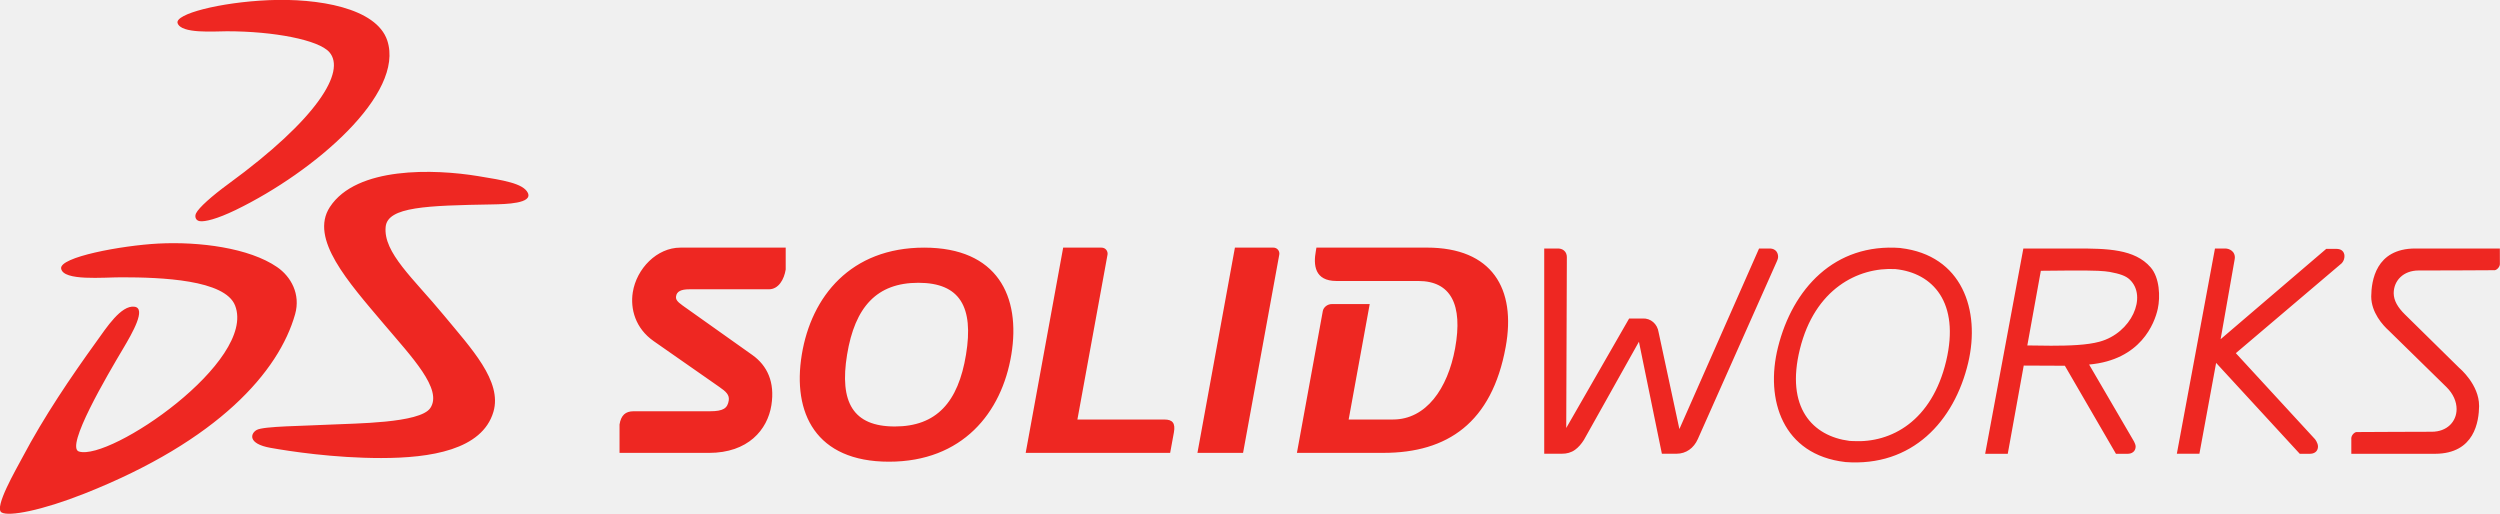
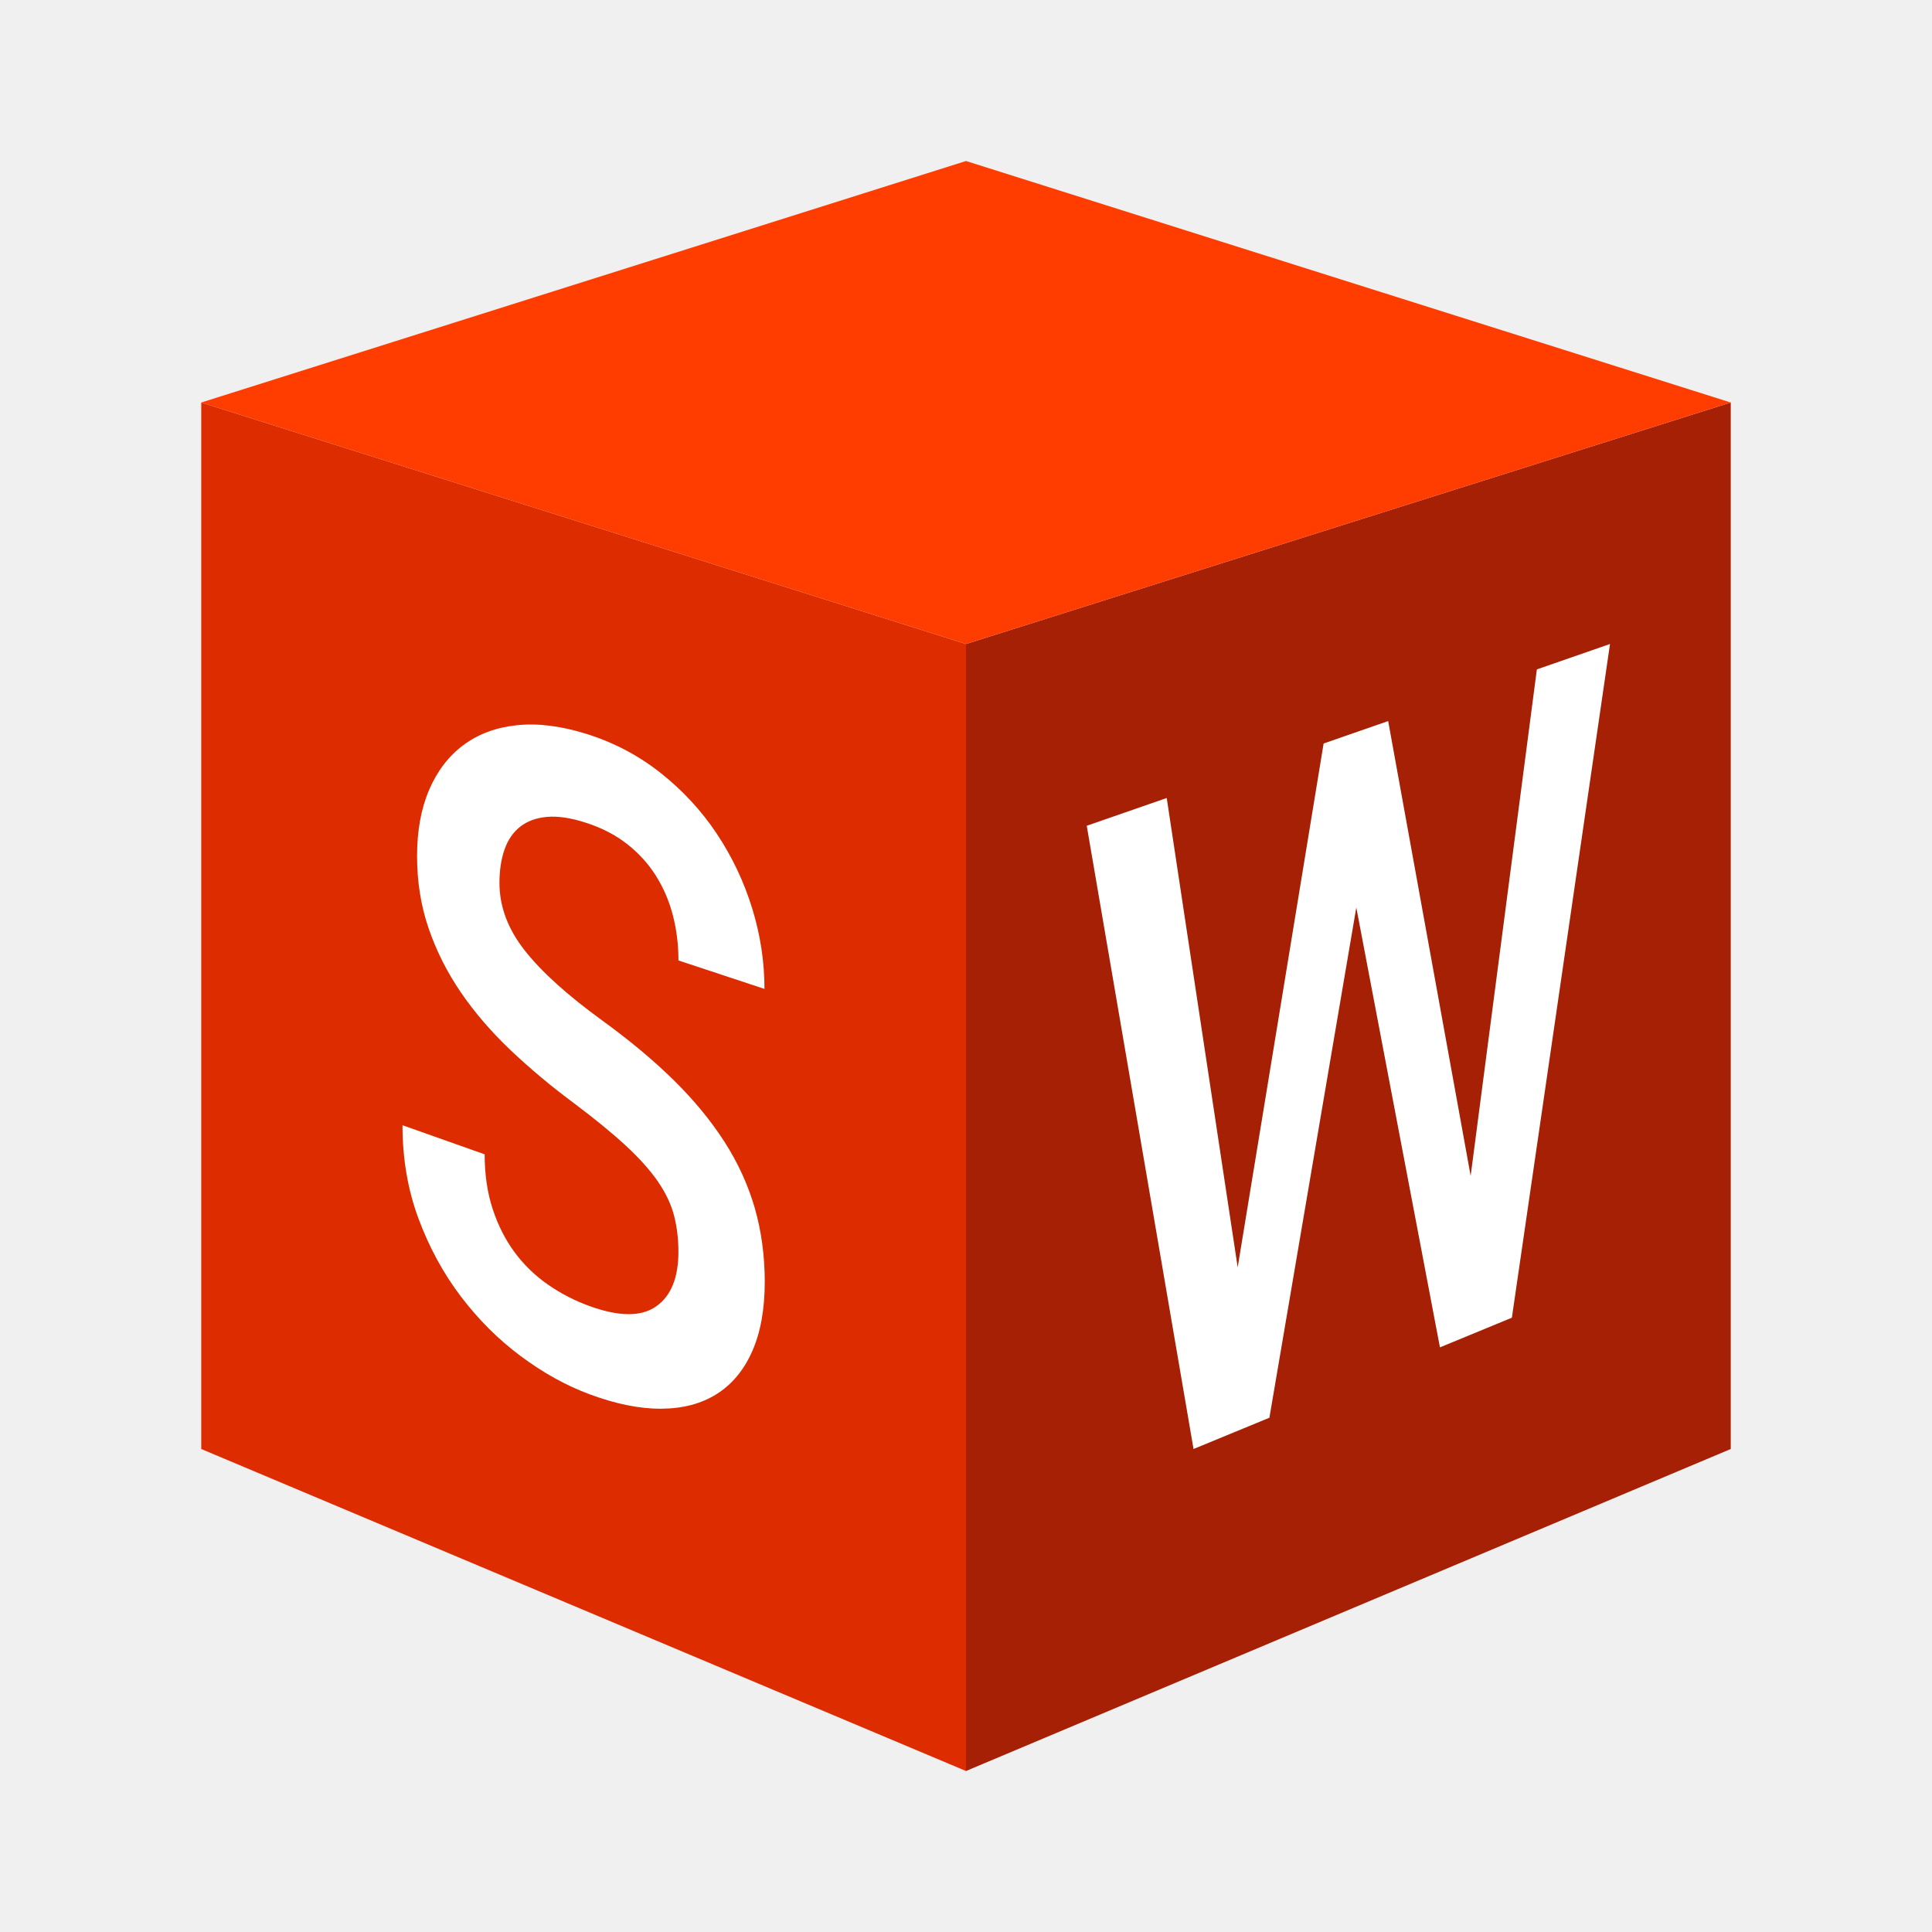
- <svg xmlns="http://www.w3.org/2000/svg" height="30.832" width="150" version="1.1">
-   <g transform="translate(-346.74 -463.32)">
-     <g transform="matrix(1.8601 0 0 -1.8601 -574.67 1808.3)">
-       <path d="m552.71 714.79c0.002 0.069-0.029 0.157-0.089 0.204-0.061 0.049-0.127 0.059-0.192 0.059h-0.333l-2.57-5.824-0.67 3.12c-0.039 0.274-0.259 0.461-0.519 0.446h-0.432l-2.029-3.532 0.02 5.51c0.002 0.074-0.027 0.164-0.092 0.215-0.063 0.052-0.134 0.065-0.205 0.065h-0.433v-6.62h0.552v0.001c0.003 0 0.008-0.001 0.012-0.001 0.162-0.002 0.309 0.039 0.429 0.126 0.109 0.078 0.203 0.187 0.286 0.318l1.776 3.169 0.74-3.613h0.46 0.014c0.302 0 0.555 0.176 0.687 0.476l2.554 5.743c0.018 0.047 0.033 0.078 0.034 0.138m23.281 0.263h-2.732c-1.276-0.003-1.411-1.051-1.417-1.545 0-0.52 0.378-0.934 0.566-1.102l1.86-1.822c0.221-0.217 0.328-0.473 0.328-0.711 0-0.403-0.308-0.733-0.806-0.731-0.001-0.003-2.408-0.004-2.43-0.01-0.079-0.015-0.162-0.118-0.16-0.201h-0.007l0.007-0.003v-0.497h2.704c1.277 0.005 1.411 1.051 1.418 1.545 0 0.002-0.001 0.002-0.001 0.004 0.001 0.684-0.629 1.213-0.633 1.215l-1.764 1.736c-0.22 0.217-0.356 0.44-0.357 0.68 0.001 0.405 0.309 0.733 0.805 0.733 0.003 0.001 2.438 0.003 2.458 0.009l0.006-0.018-0.005 0.018c0.079 0.015 0.163 0.119 0.161 0.201 0 0-0.001 0.001 0 0.002 0 0.004-0.001 0.403-0.001 0.497m-19.498-0.664c-1.214 0.067-2.602-0.648-3.079-2.578-0.47-1.892 0.408-2.811 1.598-2.964l0.124-0.006c1.228-0.065 2.535 0.651 2.995 2.581 0.449 1.893-0.431 2.844-1.638 2.967m2.348-3.024c-0.447-1.882-1.803-3.367-3.968-3.2v0.001c-2.014 0.233-2.591 2.005-2.166 3.703 0.469 1.88 1.82 3.365 3.954 3.2v-0.002c1.987-0.232 2.582-2.006 2.18-3.702m12.055 3.625c-0.056 0.042-0.119 0.05-0.182 0.051h-0.323l-3.407-2.914 0.453 2.575c0.028 0.143-0.041 0.24-0.099 0.281-0.06 0.046-0.135 0.07-0.208 0.07h-0.328l-1.23-6.62h0.728l0.539 2.93 2.698-2.932h0.323c0.064 0.002 0.126 0.011 0.181 0.053 0.056 0.039 0.086 0.117 0.084 0.18 0 0.119-0.097 0.239-0.097 0.239l-2.553 2.774 3.408 2.894s0.096 0.082 0.096 0.239c0.001 0.063-0.027 0.139-0.083 0.18m-6.841-0.942c-0.133 0.129-0.336 0.191-0.65 0.25-0.082 0.015-0.217 0.027-0.37 0.035-0.379 0.021-1.505 0.004-1.85 0.001l-0.436-2.408c0.259-0.004 0.556-0.008 0.765-0.009 0.589 0 1.159 0.019 1.562 0.129 1.037 0.281 1.551 1.457 0.979 2.002m0.669 0.4c0.295-0.335 0.317-0.957 0.233-1.34-0.102-0.468-0.547-1.649-2.215-1.798l1.405-2.407s0.096-0.144 0.096-0.239c0.001-0.063-0.027-0.141-0.084-0.18-0.056-0.042-0.117-0.053-0.18-0.053h-0.371l-1.648 2.84-1.327 0.006-0.515-2.846h-0.729l1.232 6.622h1.701c1.005 0 1.887-0.015 2.402-0.605m-48.958-0.809c-0.083-0.533 0.081-1.159 0.675-1.574l2.116-1.477c0.222-0.153 0.332-0.259 0.305-0.438-0.04-0.247-0.169-0.347-0.608-0.347h-2.461c-0.263 0-0.406-0.129-0.454-0.426v-0.917h2.883c1.264 0 1.889 0.745 2.015 1.537 0.118 0.745-0.132 1.277-0.613 1.62l-2.249 1.596c-0.181 0.13-0.226 0.197-0.213 0.295 0.02 0.162 0.168 0.229 0.424 0.229h2.57c0.314 0 0.493 0.321 0.543 0.639v0.705h-3.398c-0.754 0-1.413-0.674-1.535-1.442m25.616 1.443h-3.564l-0.018-0.107c-0.083-0.449-0.046-0.97 0.665-0.97h2.64c1.045 0 1.445-0.756 1.186-2.175-0.238-1.3-0.938-2.293-2.002-2.293h-1.431l0.679 3.724h-1.217c-0.164 0-0.277-0.119-0.296-0.225l-0.835-4.575h2.791c2.061 0 3.498 0.97 3.943 3.417 0.344 1.88-0.439 3.204-2.541 3.204m-8.461-5.546h-2.813l0.972 5.32c0.018 0.107-0.061 0.225-0.193 0.225h-1.238l-1.209-6.62h4.66l0.121 0.661c0.054 0.297-0.046 0.414-0.3 0.414m3.506 5.546h-1.238l-1.209-6.621h1.472l1.168 6.396c0.02 0.107-0.06 0.225-0.193 0.225m-11.449-1.135c-1.343 0-2.047-0.781-2.299-2.317-0.252-1.539 0.195-2.318 1.538-2.318s2.046 0.779 2.298 2.318c0.253 1.536-0.194 2.317-1.537 2.317m2.999-2.317c-0.309-1.88-1.581-3.454-3.946-3.454-2.367 0-3.122 1.574-2.813 3.454 0.308 1.879 1.581 3.451 3.947 3.451 2.365 0 3.121-1.572 2.812-3.451m-17.2 5.758c-1.407 0.231-3.922 0.32-4.782-0.998-0.664-1.018 0.591-2.413 1.734-3.764 0.916-1.082 1.913-2.116 1.506-2.72-0.332-0.494-2.463-0.493-3.197-0.532-0.891-0.047-2.175-0.05-2.399-0.172-0.201-0.108-0.313-0.444 0.441-0.579 0.606-0.109 2.049-0.33 3.571-0.329 1.589 0 3.258 0.261 3.62 1.491 0.291 0.988-0.718 2.047-1.605 3.121-0.97 1.176-1.954 2.014-1.871 2.847 0.063 0.648 1.334 0.685 3.442 0.722 0.438 0.008 1.311 0.029 1.143 0.375-0.15 0.306-0.803 0.407-1.603 0.538m-6.485-2.933c-0.902 0.619-2.51 0.826-3.834 0.757-1.179-0.062-3.206-0.437-3.13-0.81 0.072-0.403 1.355-0.278 1.943-0.278 1.293 0 3.345-0.079 3.668-0.912 0.697-1.795-4.029-5.018-5.037-4.708-0.456 0.139 0.926 2.482 1.427 3.324 0.298 0.503 0.752 1.293 0.365 1.347-0.433 0.06-0.91-0.684-1.22-1.113-0.841-1.165-1.702-2.437-2.393-3.744-0.214-0.404-0.922-1.619-0.679-1.776 0.227-0.146 1.308 0.062 2.683 0.607 4.322 1.711 6.268 3.941 6.789 5.783 0.183 0.649-0.133 1.215-0.582 1.523m-3.209 7.869c-0.089 0.291 1.353 0.669 2.934 0.739 1.593 0.07 3.477-0.247 3.829-1.298 0.575-1.722-2.342-4.233-4.883-5.467-0.624-0.302-1.001-0.385-1.159-0.364-0.149 0.02-0.173 0.16-0.124 0.256 0.09 0.181 0.501 0.55 1.049 0.951 2.861 2.09 3.791 3.623 3.251 4.244-0.347 0.398-1.797 0.675-3.303 0.675-0.409 0-1.483-0.089-1.594 0.264" fill="#ee2722" />
-     </g>
-   </g>
+ <svg xmlns="http://www.w3.org/2000/svg" viewBox="0 0 48 48" width="48px" height="48px">
+   <path fill="#dd2c00" d="M24,44L5,36V10l19,6V44z" />
+   <path fill="#a52005" d="M24,44l19-8V10l-19,6V44z" />
+   <path fill="#ff3d00" d="M5,10l19-6l19,6l-19,6L5,10z" />
+   <path fill="#fff" d="M36.538 29.214l1.645-12.583L40 16l-2.438 16.738-1.787.737-2.078-10.928-2.159 12.676L29.653 36 27 20.516l1.987-.69 1.763 11.661 2.135-13.015 1.604-.557L36.538 29.214zM16.855 31.103c0-.324-.036-.626-.109-.905-.073-.279-.206-.56-.399-.841-.193-.281-.458-.577-.794-.889-.336-.311-.766-.664-1.29-1.057-.572-.424-1.097-.864-1.577-1.319-.478-.454-.889-.931-1.232-1.431-.342-.499-.61-1.029-.803-1.59-.193-.561-.289-1.161-.289-1.801 0-.633.1-1.182.301-1.649.201-.468.485-.838.852-1.111.368-.273.809-.438 1.326-.492.519-.055 1.094.017 1.728.215.68.213 1.295.536 1.842.969.549.434 1.014.937 1.395 1.508.382.573.675 1.19.88 1.852.205.663.307 1.332.307 2.007l-2.137-.707c0-.39-.046-.764-.139-1.122-.092-.357-.234-.686-.424-.987-.19-.3-.43-.563-.719-.788-.289-.225-.629-.4-1.022-.526-.369-.119-.688-.167-.957-.144-.268.023-.491.103-.668.242-.177.138-.308.328-.392.569-.084.24-.126.516-.126.828 0 .587.208 1.145.625 1.676.418.533 1.059 1.112 1.925 1.741.682.495 1.276.99 1.779 1.485.505.497.926 1.009 1.263 1.534.337.527.588 1.077.753 1.649C18.917 30.592 19 31.201 19 31.846c0 .682-.104 1.258-.312 1.727-.207.469-.502.823-.884 1.063-.381.24-.84.36-1.378.363-.536.003-1.131-.118-1.784-.361-.579-.215-1.147-.531-1.704-.945-.555-.413-1.051-.907-1.489-1.484-.436-.575-.787-1.22-1.052-1.935C10.132 29.562 10 28.789 10 27.956l2.041.723c0 .499.066.951.199 1.357.133.406.315.765.546 1.077.232.313.506.579.824.8.318.221.662.4 1.032.534.731.266 1.283.271 1.654.014C16.668 32.204 16.855 31.75 16.855 31.103z" />
</svg>
